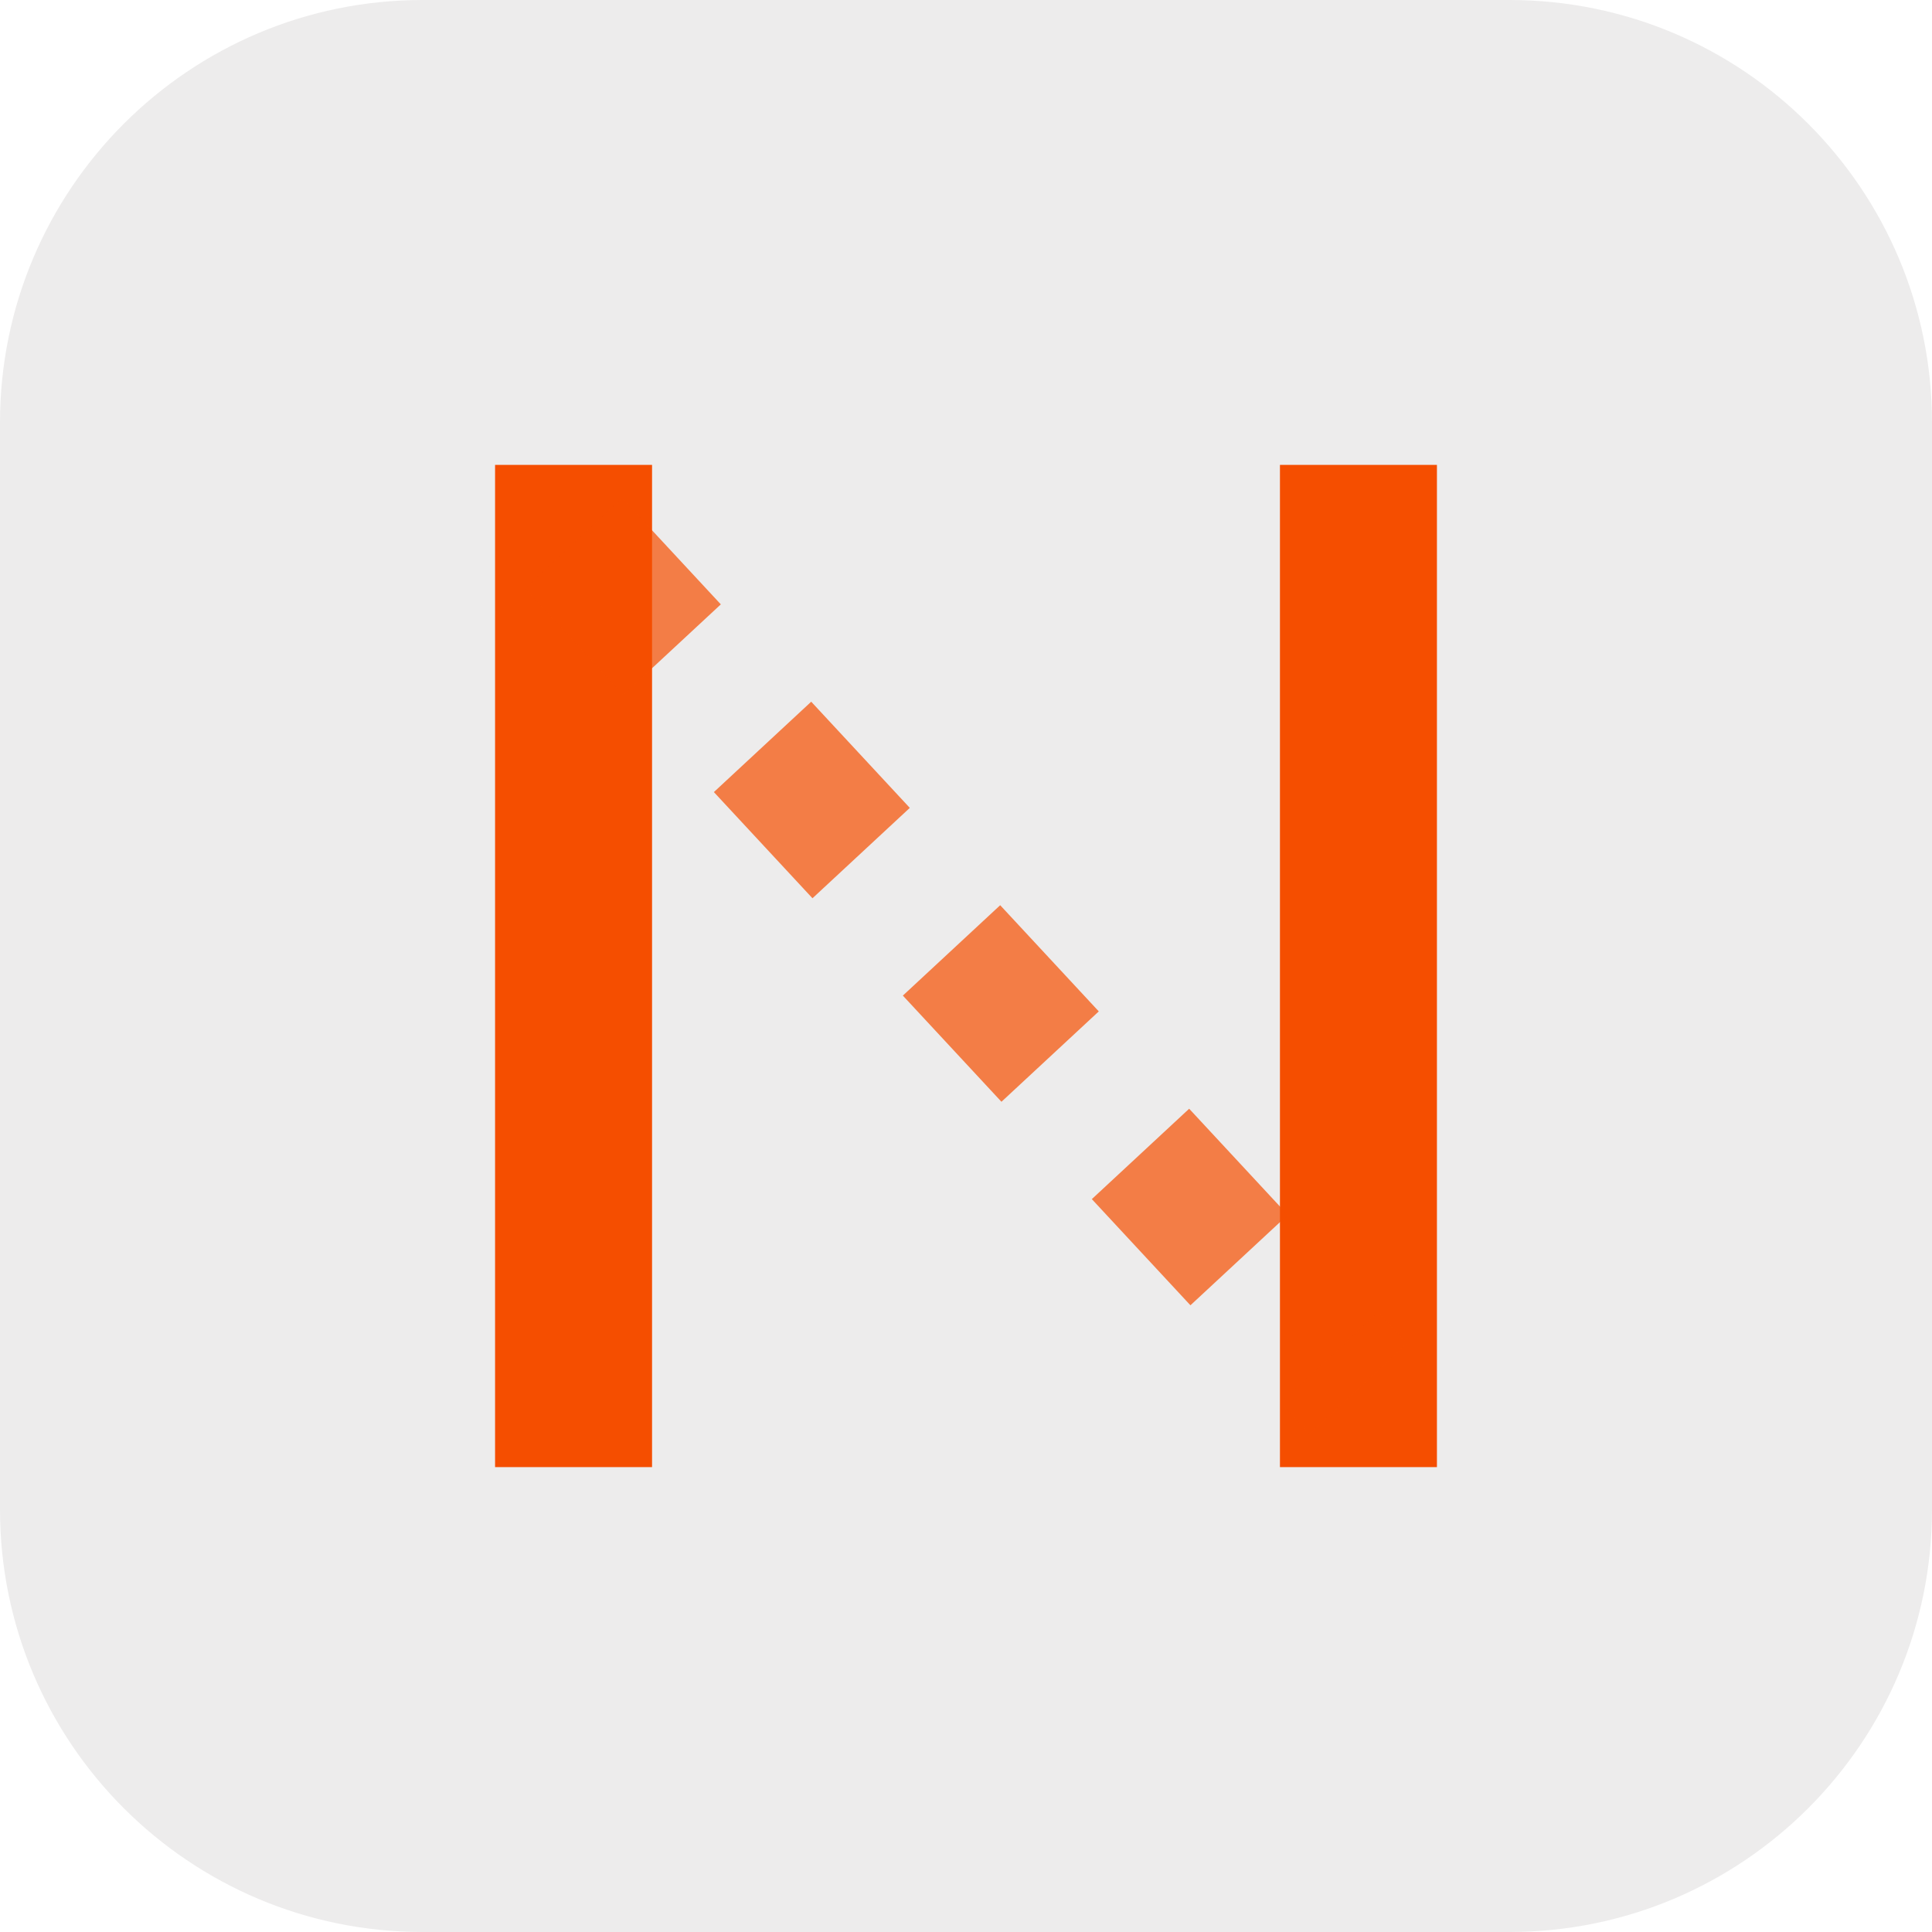
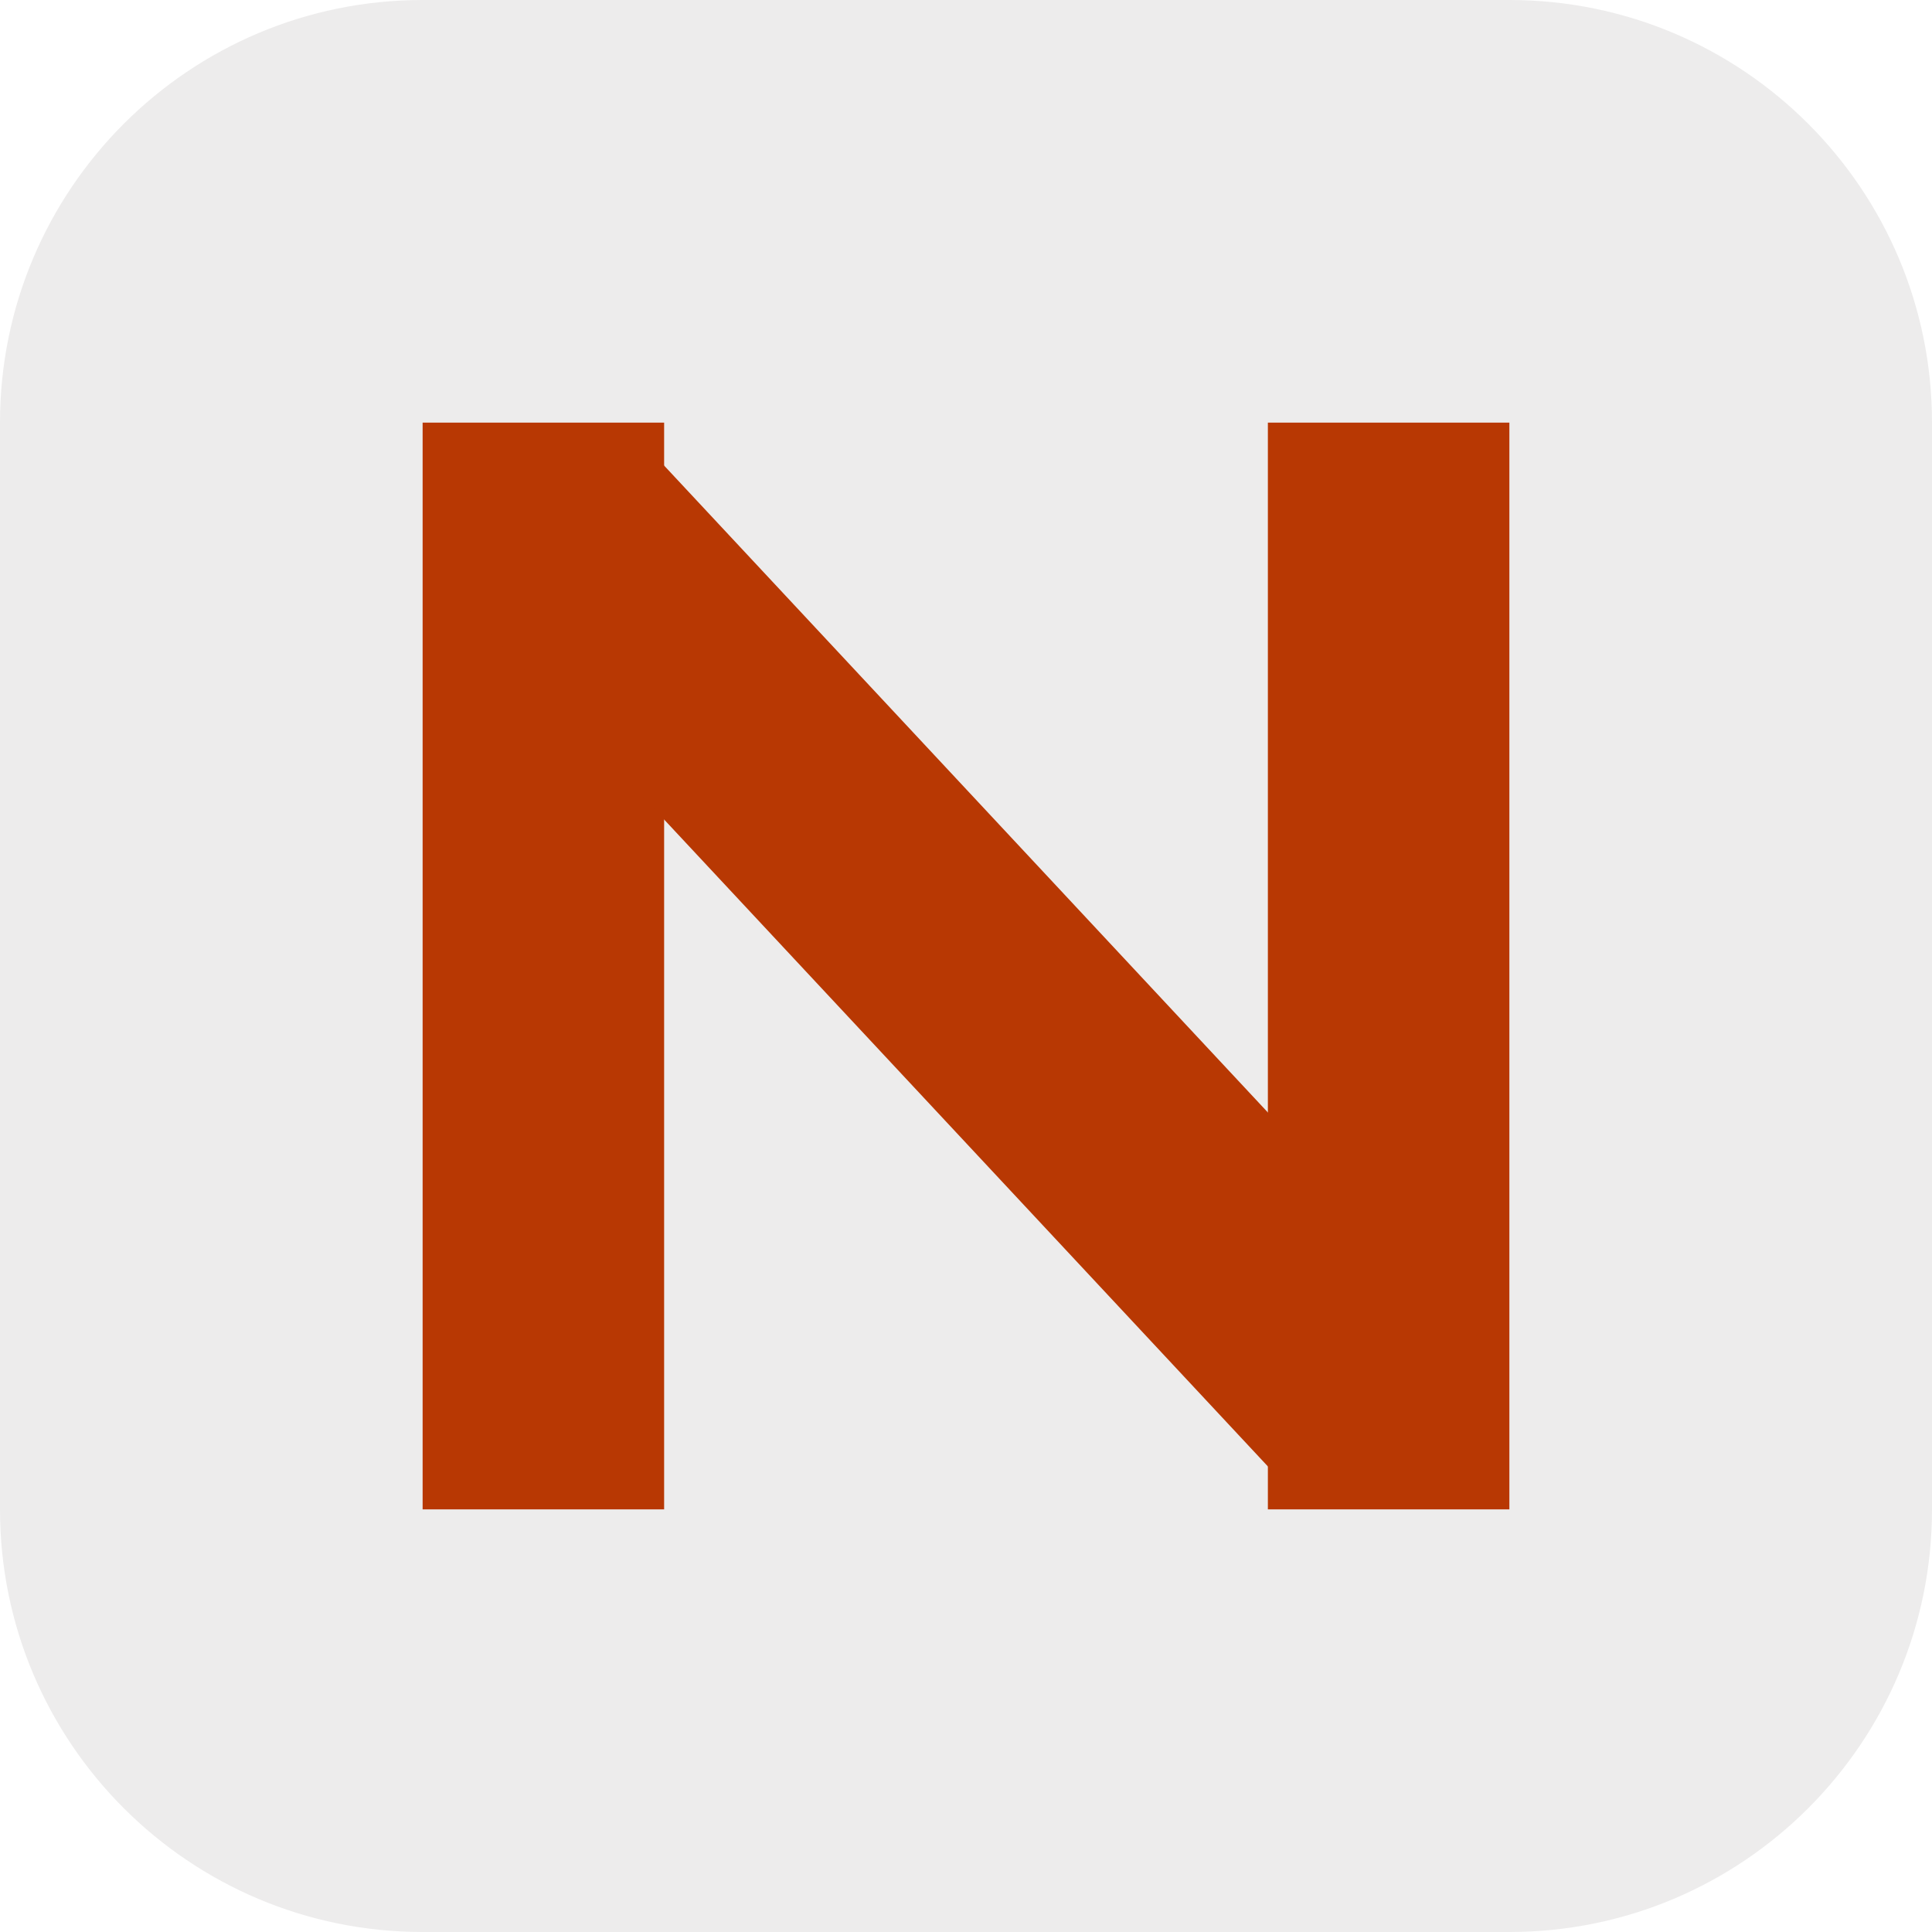
<svg xmlns="http://www.w3.org/2000/svg" width="32" height="32" viewBox="0 0 32 32">
  <rect width="32" height="32" rx="7" fill="#edecec" />
-   <path d="M9.5 23 V9" fill="none" stroke="#f54e00" stroke-width="2.6" stroke-linecap="square" />
-   <path d="M22.5 23 V9" fill="none" stroke="#f54e00" stroke-width="2.6" stroke-linecap="square" />
-   <path d="M9.5 9 L22.5 23" fill="none" stroke="#f54e00" stroke-width="2.2" stroke-dasharray="2.4 2.2" opacity="0.7" />
+   <g fill="none" stroke="#b83803" stroke-width="4" stroke-linecap="butt">
+     <path d="M9 7 V25" />
+     <path d="M23 7 V25" />
+     <path d="M9 8.5 L23 23.5" />
+   </g>
</svg>
